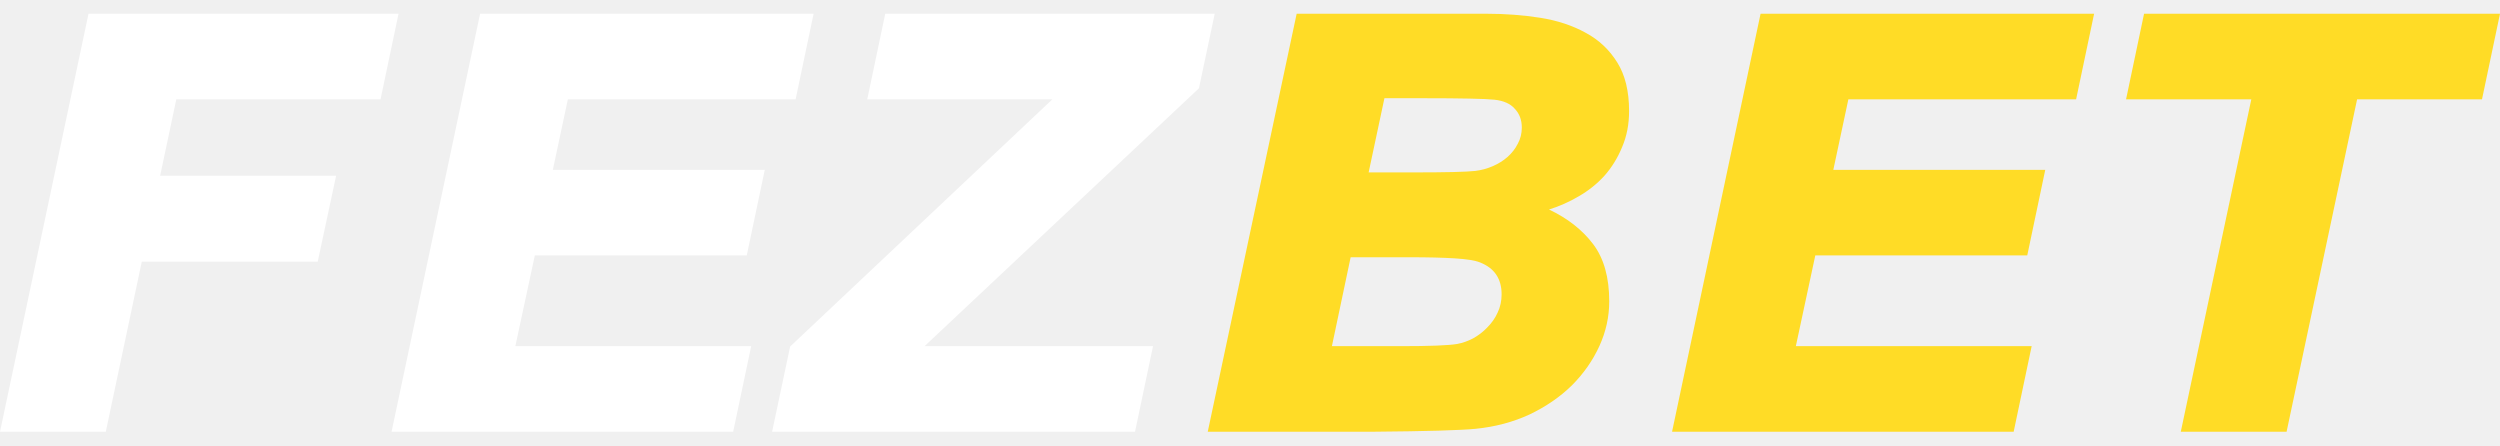
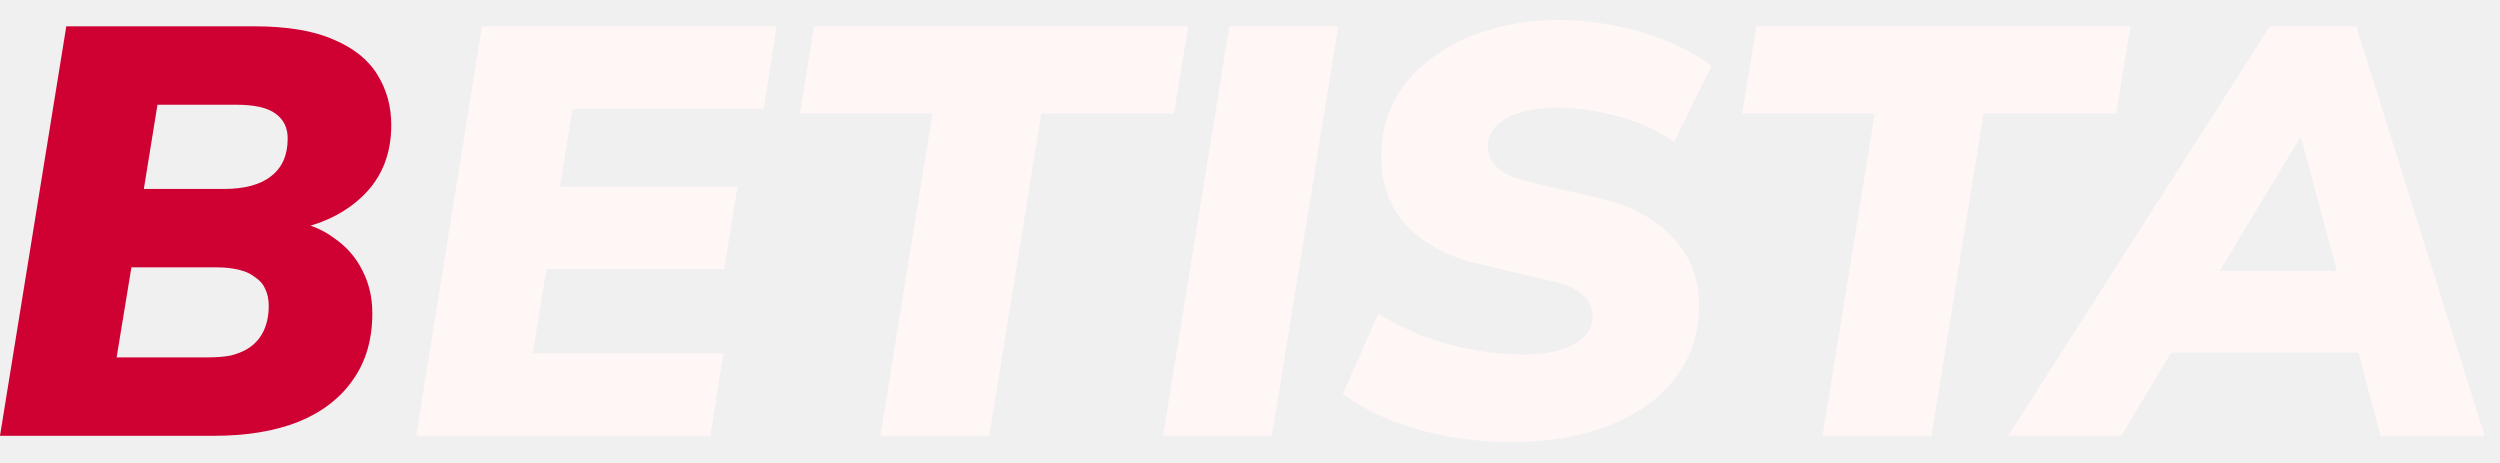
- <svg xmlns="http://www.w3.org/2000/svg" width="101" height="18" viewBox="0 0 101 18" fill="none">
-   <path d="M0 17.442L3.576 0.555H16.101L15.374 4.012H7.123L6.47 7.099H13.579L12.836 10.572H5.728L4.274 17.442H0Z" fill="white" />
-   <path d="M15.819 17.442L19.396 0.555H32.87L32.143 4.012H22.942L22.334 6.862H30.897L30.169 10.319H21.607L20.82 13.985H30.348L29.62 17.442H15.819Z" fill="white" />
-   <path d="M31.193 17.442L31.921 14L42.516 4.012H35.037L35.764 0.555H49.075L48.437 3.567L37.352 13.985H46.582L45.855 17.442H31.193Z" fill="white" />
-   <path d="M55.931 3.968L55.293 6.965H57.133C57.757 6.965 58.276 6.961 58.692 6.951C59.107 6.941 59.409 6.926 59.597 6.906C59.844 6.876 60.082 6.812 60.309 6.713C60.537 6.614 60.734 6.491 60.903 6.342C61.081 6.184 61.219 6.006 61.318 5.808C61.427 5.61 61.481 5.392 61.481 5.155C61.481 4.848 61.388 4.596 61.2 4.398C61.022 4.19 60.744 4.067 60.368 4.027C60.181 4.007 59.844 3.993 59.359 3.983C58.885 3.973 58.261 3.968 57.49 3.968H55.931ZM54.566 10.393L53.809 13.985H56.584C57.762 13.985 58.523 13.955 58.87 13.896C59.087 13.856 59.3 13.782 59.508 13.673C59.725 13.554 59.918 13.406 60.087 13.228C60.265 13.05 60.403 12.852 60.502 12.634C60.611 12.407 60.665 12.159 60.665 11.892C60.665 11.259 60.373 10.829 59.79 10.601C59.592 10.522 59.255 10.468 58.781 10.438C58.306 10.408 57.687 10.393 56.926 10.393H54.566ZM52.385 0.555H60.057C60.809 0.555 61.531 0.609 62.224 0.718C62.916 0.827 63.529 1.03 64.064 1.326C64.598 1.613 65.023 2.014 65.34 2.528C65.656 3.033 65.815 3.686 65.815 4.487C65.815 5.021 65.721 5.506 65.533 5.942C65.355 6.377 65.117 6.763 64.82 7.099C64.524 7.426 64.177 7.703 63.782 7.93C63.396 8.158 62.995 8.336 62.58 8.464C63.331 8.82 63.925 9.285 64.36 9.859C64.796 10.433 65.013 11.205 65.013 12.174C65.013 12.798 64.88 13.401 64.613 13.985C64.346 14.568 63.975 15.098 63.5 15.573C63.025 16.038 62.456 16.428 61.793 16.745C61.13 17.052 60.403 17.245 59.612 17.324C59.315 17.353 58.82 17.378 58.128 17.398C57.445 17.418 56.555 17.433 55.456 17.442H48.793L52.385 0.555Z" fill="#FFDC26" />
-   <path d="M67.551 17.442L71.127 0.555H84.602L83.875 4.012H74.674L74.066 6.862H82.628L81.901 10.319H73.338L72.552 13.985H82.079L81.352 17.442H67.551Z" fill="#FFDC26" />
-   <path d="M88.104 17.442L90.953 4.012H85.893L86.62 0.555H101L100.273 4.012H95.227L92.378 17.442H88.104Z" fill="#FFDC26" />
+ <svg xmlns="http://www.w3.org/2000/svg" width="119" height="22" viewBox="0 0 119 22" fill="none">
+   <path d="M0 20.743L3.156 1.253H12.116C13.675 1.253 14.933 1.465 15.891 1.889C16.849 2.295 17.544 2.857 17.976 3.576C18.408 4.276 18.624 5.068 18.624 5.953C18.624 7.317 18.183 8.432 17.3 9.298C16.417 10.164 15.262 10.717 13.834 10.957V10.487C14.661 10.634 15.356 10.92 15.919 11.344C16.502 11.749 16.943 12.256 17.244 12.864C17.563 13.473 17.723 14.155 17.723 14.91C17.723 16.163 17.413 17.223 16.793 18.089C16.192 18.956 15.328 19.619 14.201 20.08C13.074 20.522 11.749 20.743 10.228 20.743H0ZM5.551 17.011H9.918C10.312 17.011 10.66 16.983 10.96 16.928C11.261 16.855 11.524 16.753 11.749 16.624C11.994 16.477 12.191 16.302 12.341 16.099C12.491 15.896 12.604 15.666 12.679 15.408C12.754 15.15 12.792 14.873 12.792 14.578C12.792 14.247 12.736 13.97 12.623 13.749C12.529 13.528 12.369 13.344 12.144 13.196C11.937 13.03 11.674 12.91 11.355 12.837C11.054 12.763 10.697 12.726 10.284 12.726H6.255L5.551 17.011ZM6.847 8.994H10.65C11.646 8.994 12.397 8.791 12.905 8.386C13.431 7.98 13.694 7.381 13.694 6.589C13.694 6.073 13.496 5.677 13.102 5.4C12.726 5.124 12.106 4.985 11.242 4.985H7.495L6.847 8.994Z" fill="#CF0032" />
+   <path d="M19.812 20.743L22.939 1.253H36.971L36.351 5.179H27.25L26.659 8.883H35.111L34.464 12.809H26.011L25.363 16.818H34.435L33.815 20.743H19.812Z" fill="#FFF6F6" />
+   <path d="M41.906 20.743L44.385 5.4H38.074L38.75 1.253H56.557L55.881 5.4H49.57L47.09 20.743H41.906Z" fill="#FFF6F6" />
+   <path d="M55.361 20.743L58.517 1.253H63.702L60.546 20.743H55.361Z" fill="#FFF6F6" />
+   <path d="M71.972 21.047C71.014 21.047 70.046 20.964 69.07 20.799C68.112 20.633 67.191 20.384 66.308 20.052C65.445 19.702 64.646 19.269 63.914 18.753L65.604 14.938C66.374 15.399 67.154 15.776 67.943 16.071C68.732 16.348 69.511 16.55 70.281 16.679C71.052 16.808 71.784 16.873 72.479 16.873C73.193 16.873 73.794 16.799 74.282 16.652C74.771 16.504 75.146 16.292 75.409 16.016C75.672 15.739 75.804 15.426 75.804 15.076C75.804 14.781 75.729 14.523 75.578 14.302C75.428 14.081 75.193 13.887 74.874 13.721C74.555 13.556 74.141 13.427 73.634 13.334L70.394 12.56C68.966 12.247 67.83 11.648 66.985 10.763C66.158 9.879 65.745 8.782 65.745 7.474C65.745 6.423 65.97 5.501 66.421 4.709C66.872 3.898 67.492 3.216 68.281 2.663C69.07 2.092 69.971 1.668 70.986 1.392C72 1.097 73.061 0.949 74.17 0.949C75.391 0.949 76.649 1.124 77.945 1.474C79.241 1.825 80.415 2.378 81.467 3.133L79.692 6.755C78.828 6.165 77.898 5.75 76.903 5.511C75.907 5.253 74.987 5.124 74.141 5.124C73.446 5.124 72.845 5.207 72.338 5.372C71.85 5.52 71.474 5.732 71.211 6.008C70.948 6.285 70.817 6.598 70.817 6.948C70.817 7.372 70.976 7.722 71.296 7.999C71.615 8.275 72.113 8.496 72.789 8.662L76.029 9.409C77.57 9.759 78.762 10.386 79.608 11.289C80.453 12.173 80.876 13.242 80.876 14.495C80.876 15.601 80.631 16.569 80.143 17.398C79.673 18.209 79.016 18.891 78.171 19.444C77.344 19.978 76.395 20.384 75.325 20.66C74.254 20.918 73.136 21.047 71.972 21.047Z" fill="#FFF6F6" />
+   <path d="M86.756 20.743L89.236 5.4H82.924L83.601 1.253H101.408L100.732 5.4H94.42L91.941 20.743H86.756Z" fill="#FFF6F6" />
+   <path d="M95.588 20.743L108.042 1.253H112.156L118.27 20.743H113.311L111.987 15.767L113.424 16.79H102.153L103.9 15.878L100.97 20.743H95.588ZM109.479 6.561L105.112 13.804L104.492 12.892H112.381L111.508 13.915L109.535 6.561H109.479Z" fill="#FFF6F6" />
</svg>
